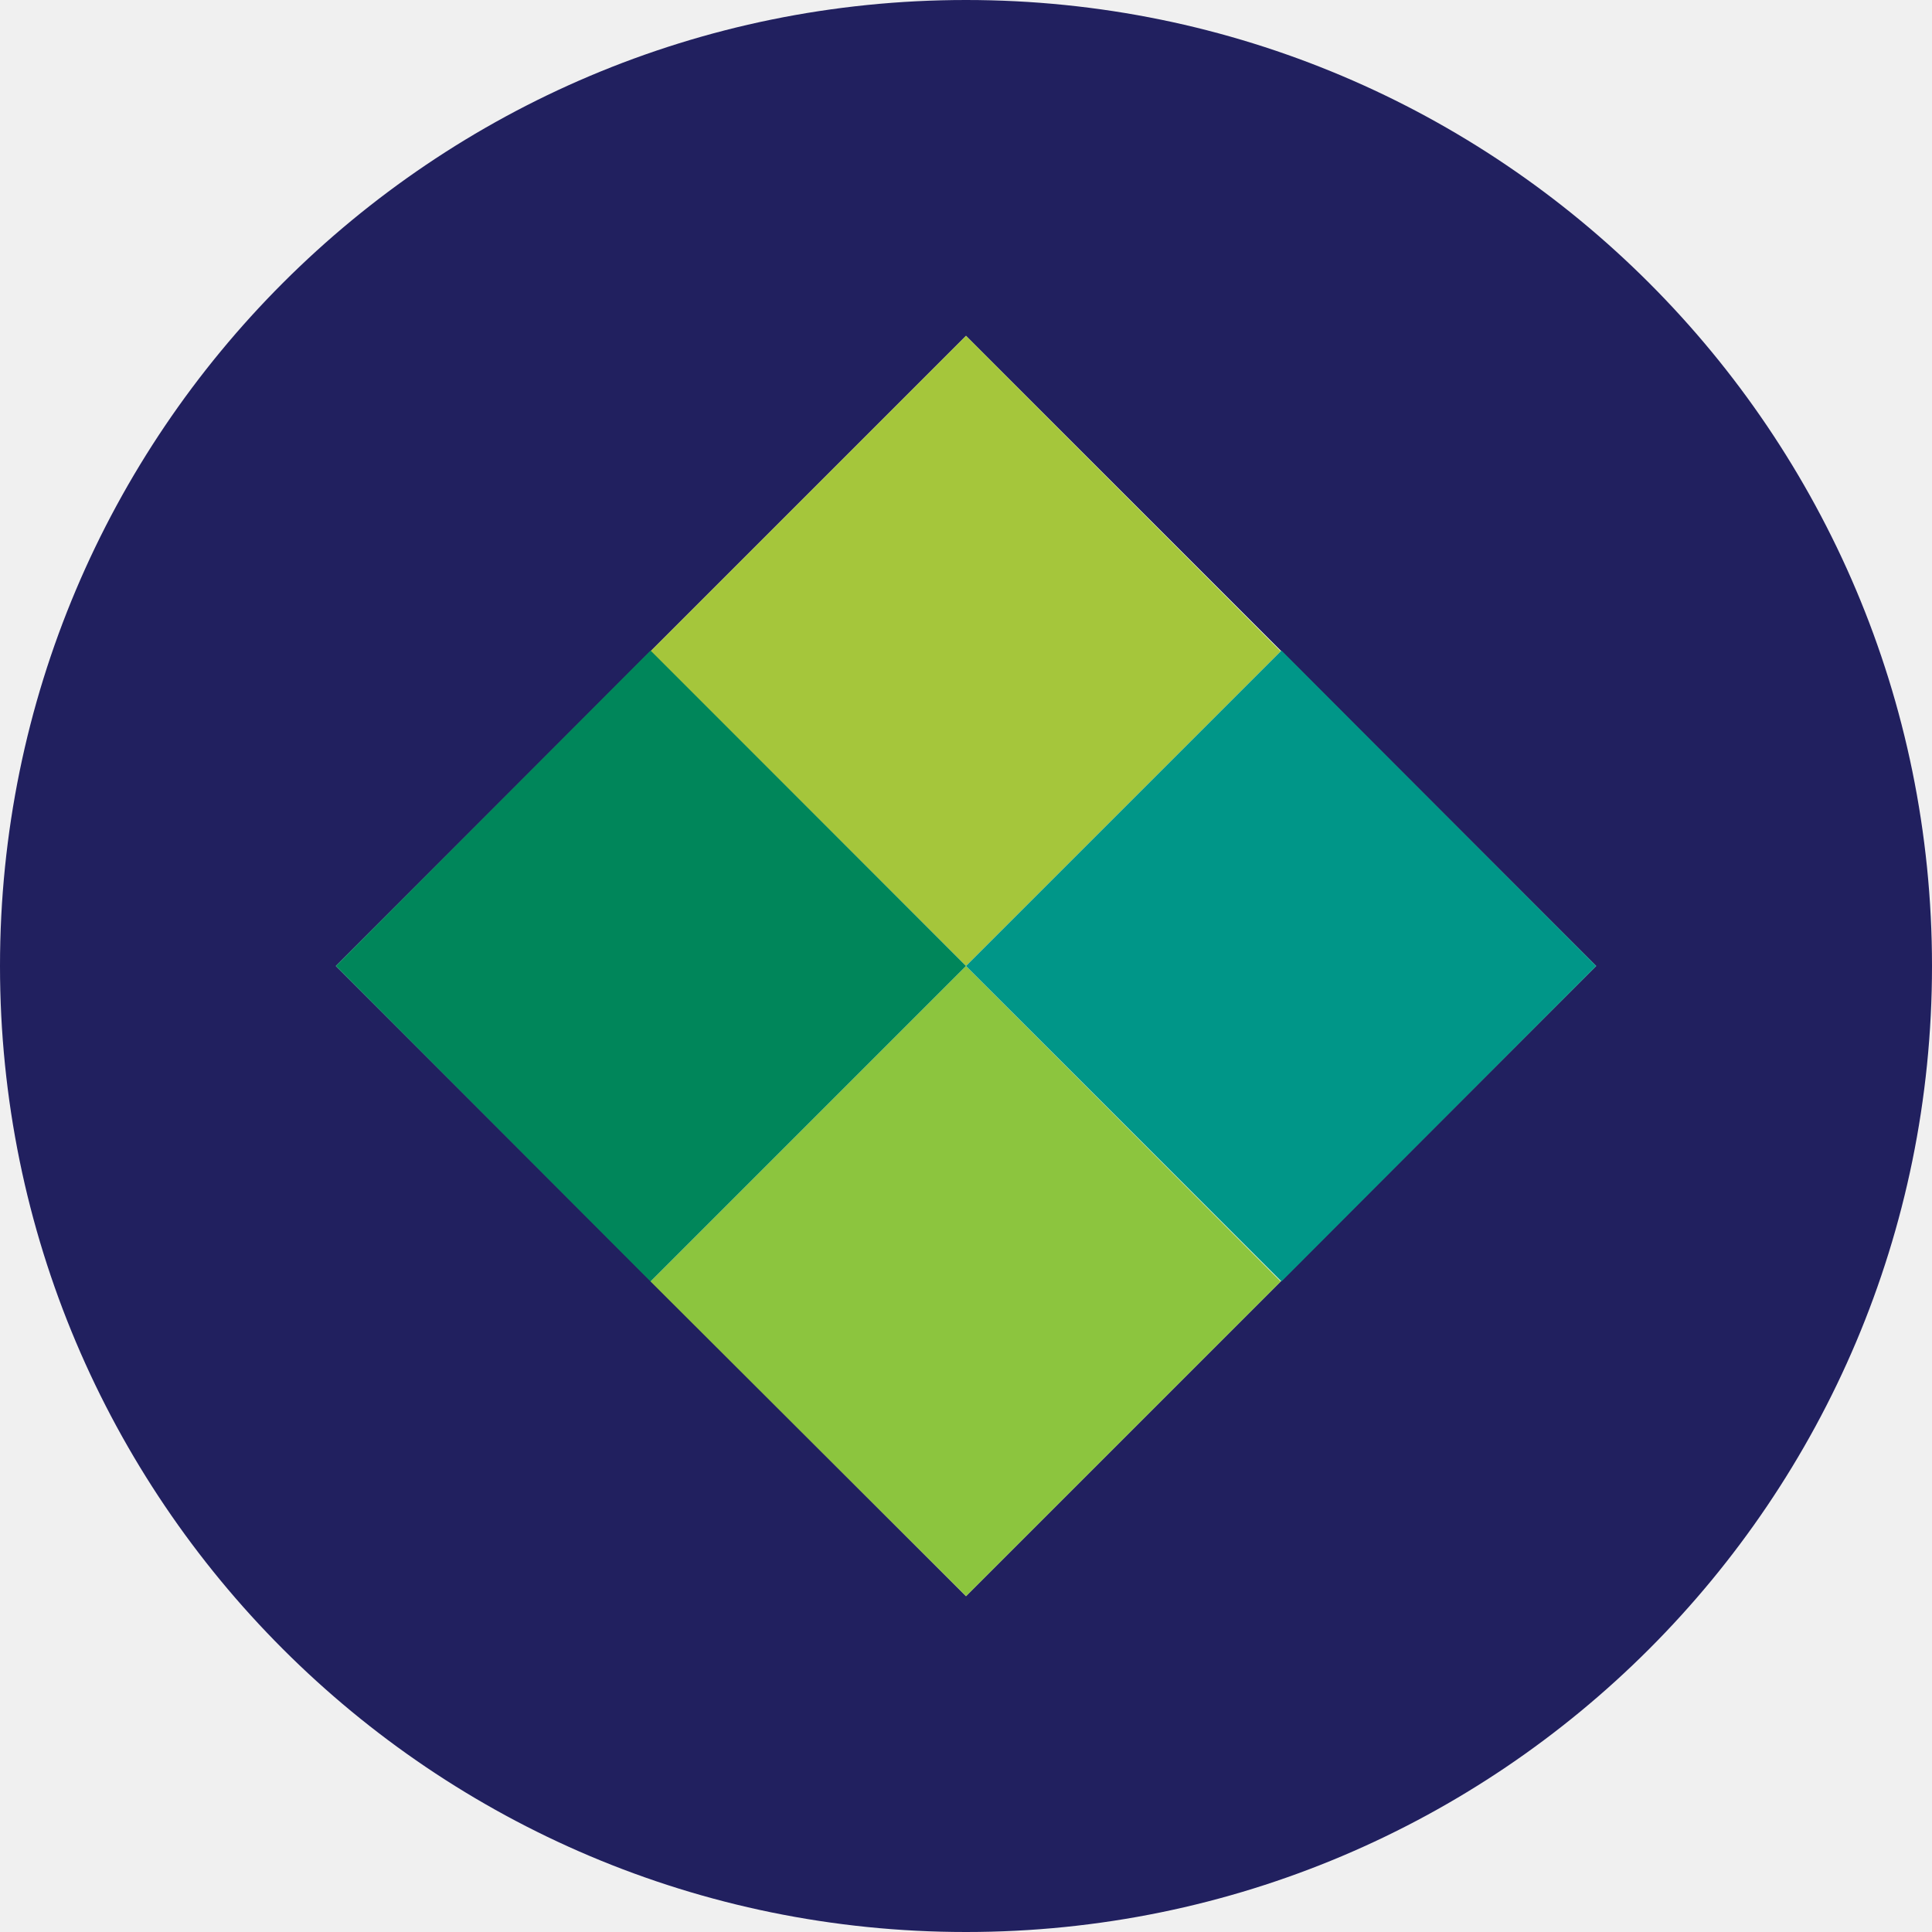
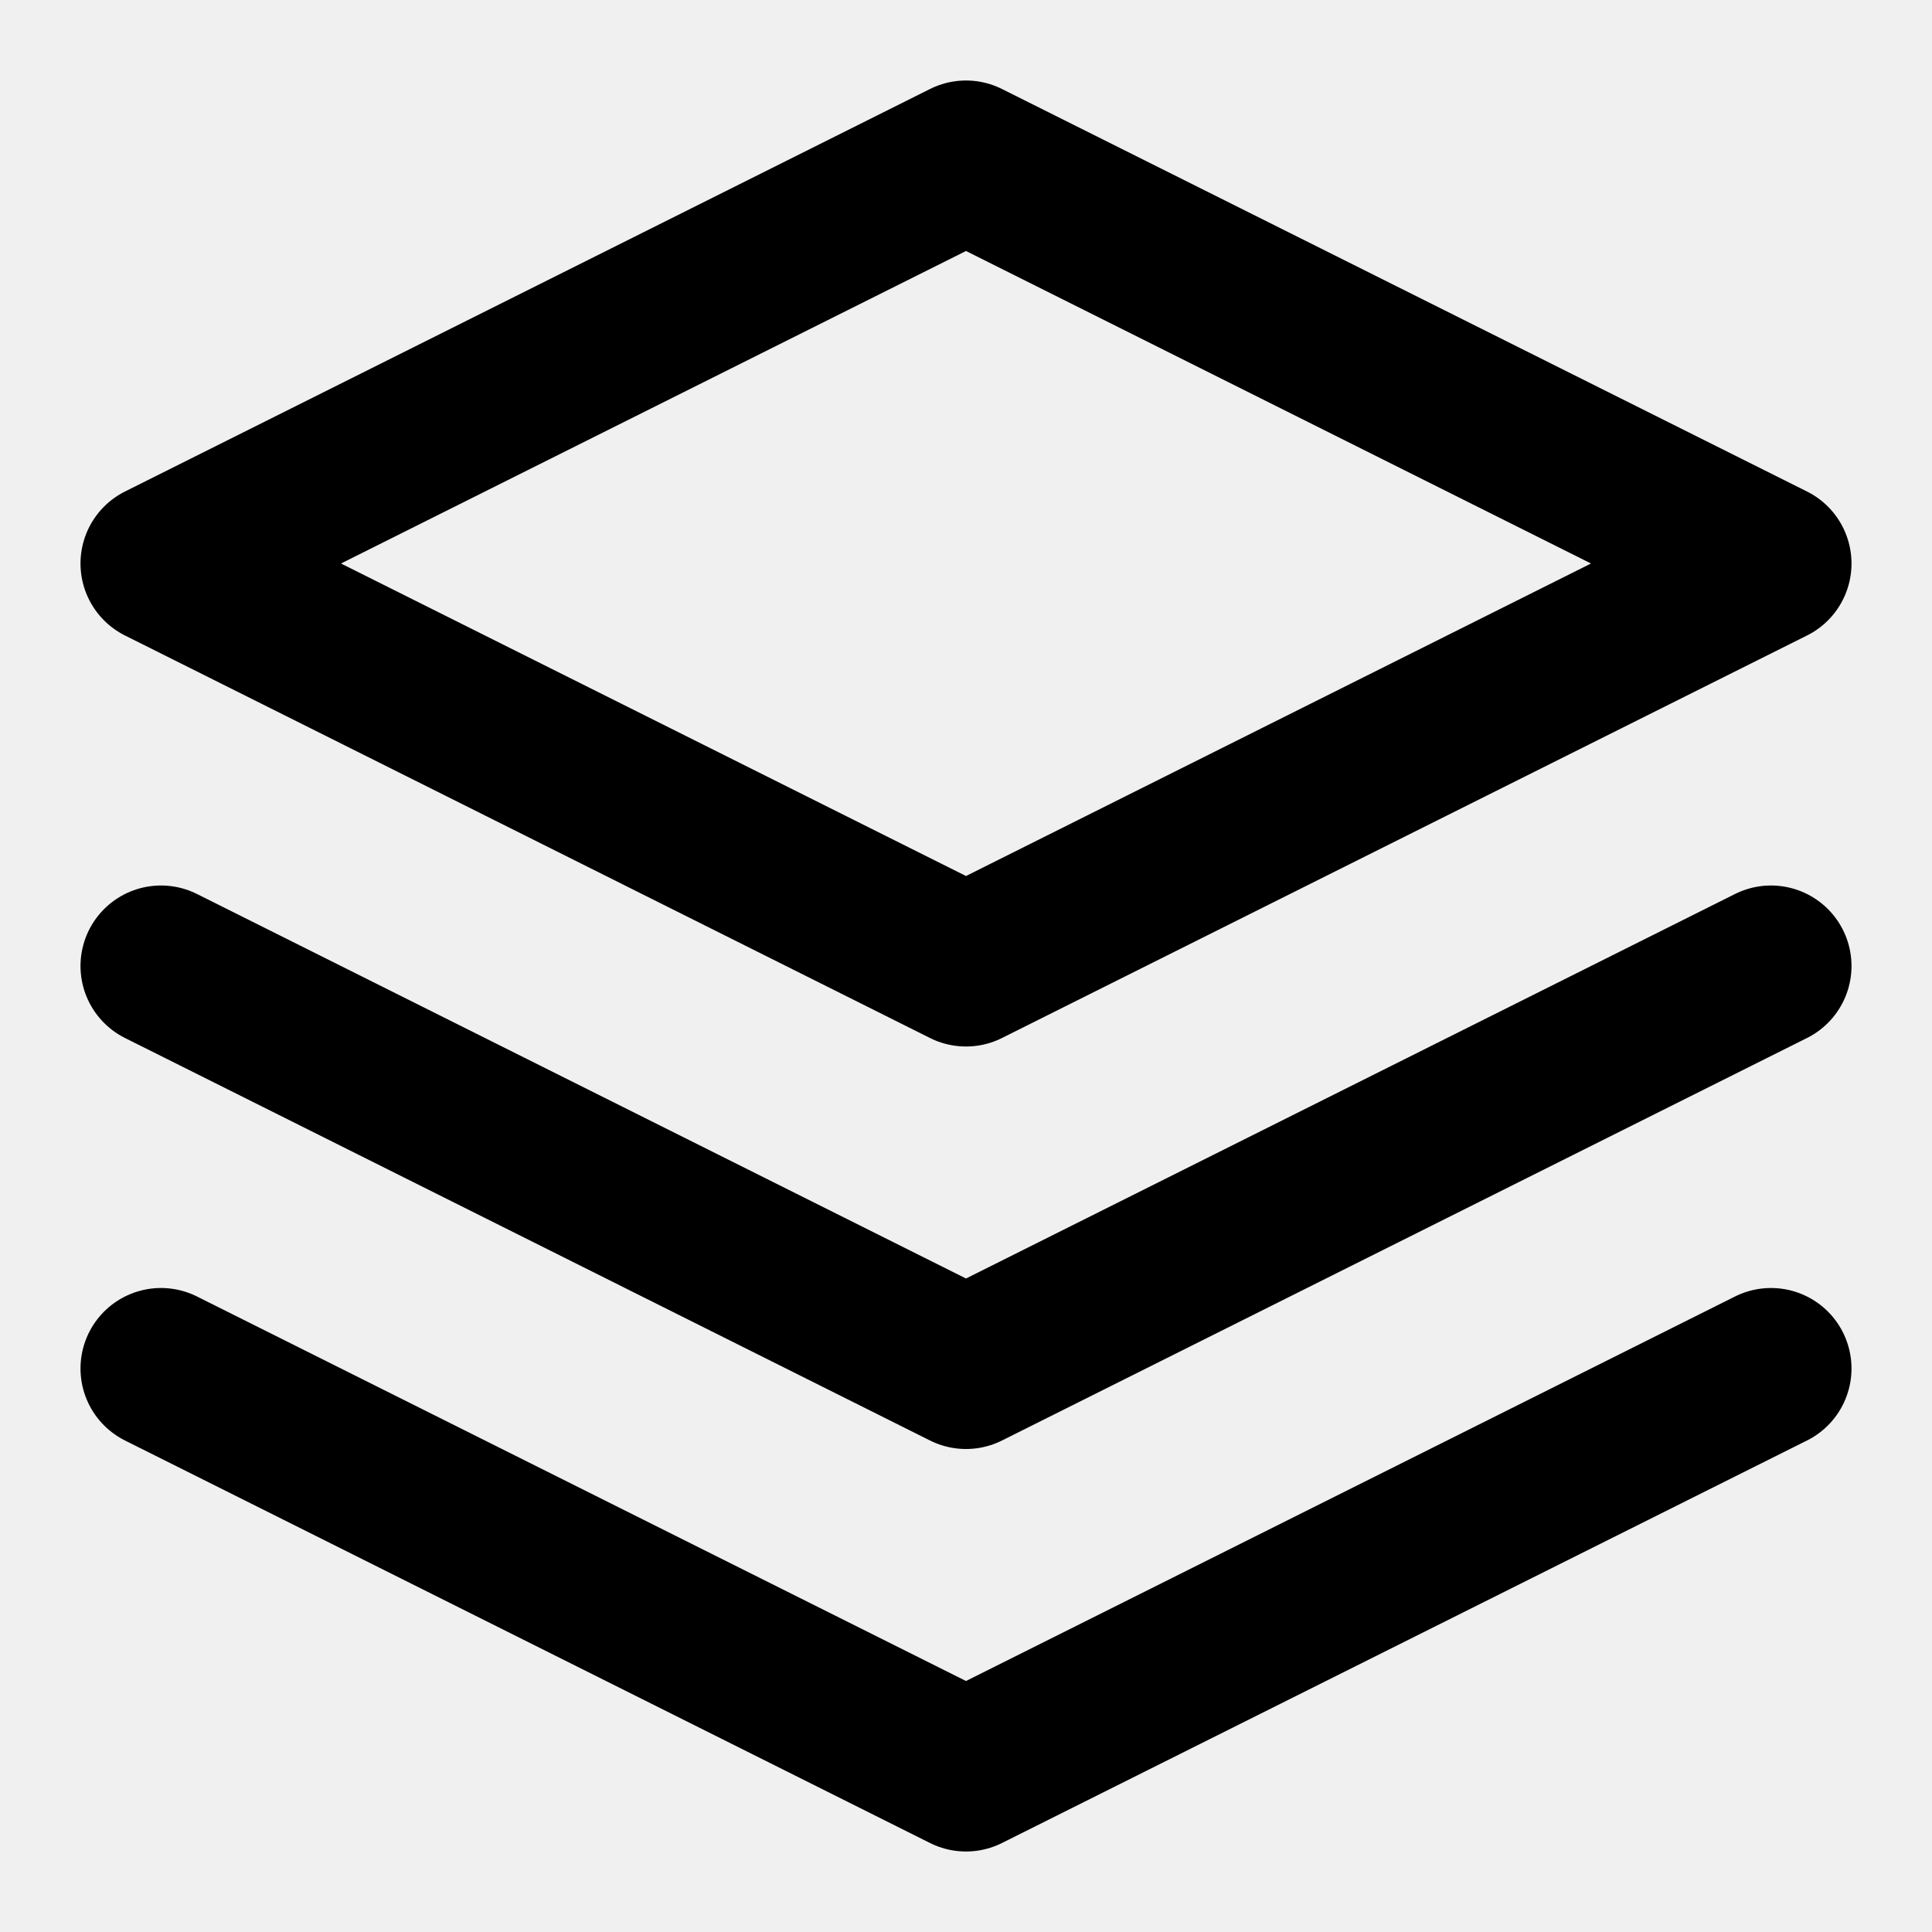
- <svg xmlns="http://www.w3.org/2000/svg" viewBox="0 0 256 256">
-   <path fill="#21205F" d="M128 0C57.3 0 0 57.3 0 128s57.3 128 128 128 128-57.3 128-128S198.7 0 128 0z" />
-   <path fill="#fff" d="M128 44.5 44.5 128l83.5 83.5L211.5 128 128 44.5z" />
-   <path fill="#A5C63B" d="m128 44.5 41.7 41.8-41.7 41.7-41.8-41.7L128 44.5z" />
-   <path fill="#8CC53E" d="m128 128 41.7 41.8-41.7 41.7-41.8-41.7 41.8-41.8z" />
-   <path fill="#00865A" d="M86.2 86.2 44.5 128l41.7 41.8 41.8-41.8-41.7-41.7z" />
-   <path fill="#009688" d="m169.8 86.2-41.8 41.8 41.8 41.8 41.7-41.8-41.7-41.8z" />
+ <svg xmlns="http://www.w3.org/2000/svg" width="24" height="24" viewBox="0 0 24 24" fill="none" stroke="currentColor" stroke-width="2" stroke-linecap="round" stroke-linejoin="round">
+   <path d="M12 2L2 7l10 5 10-5-10-5zM2 17l10 5 10-5M2 12l10 5 10-5" />
</svg>
